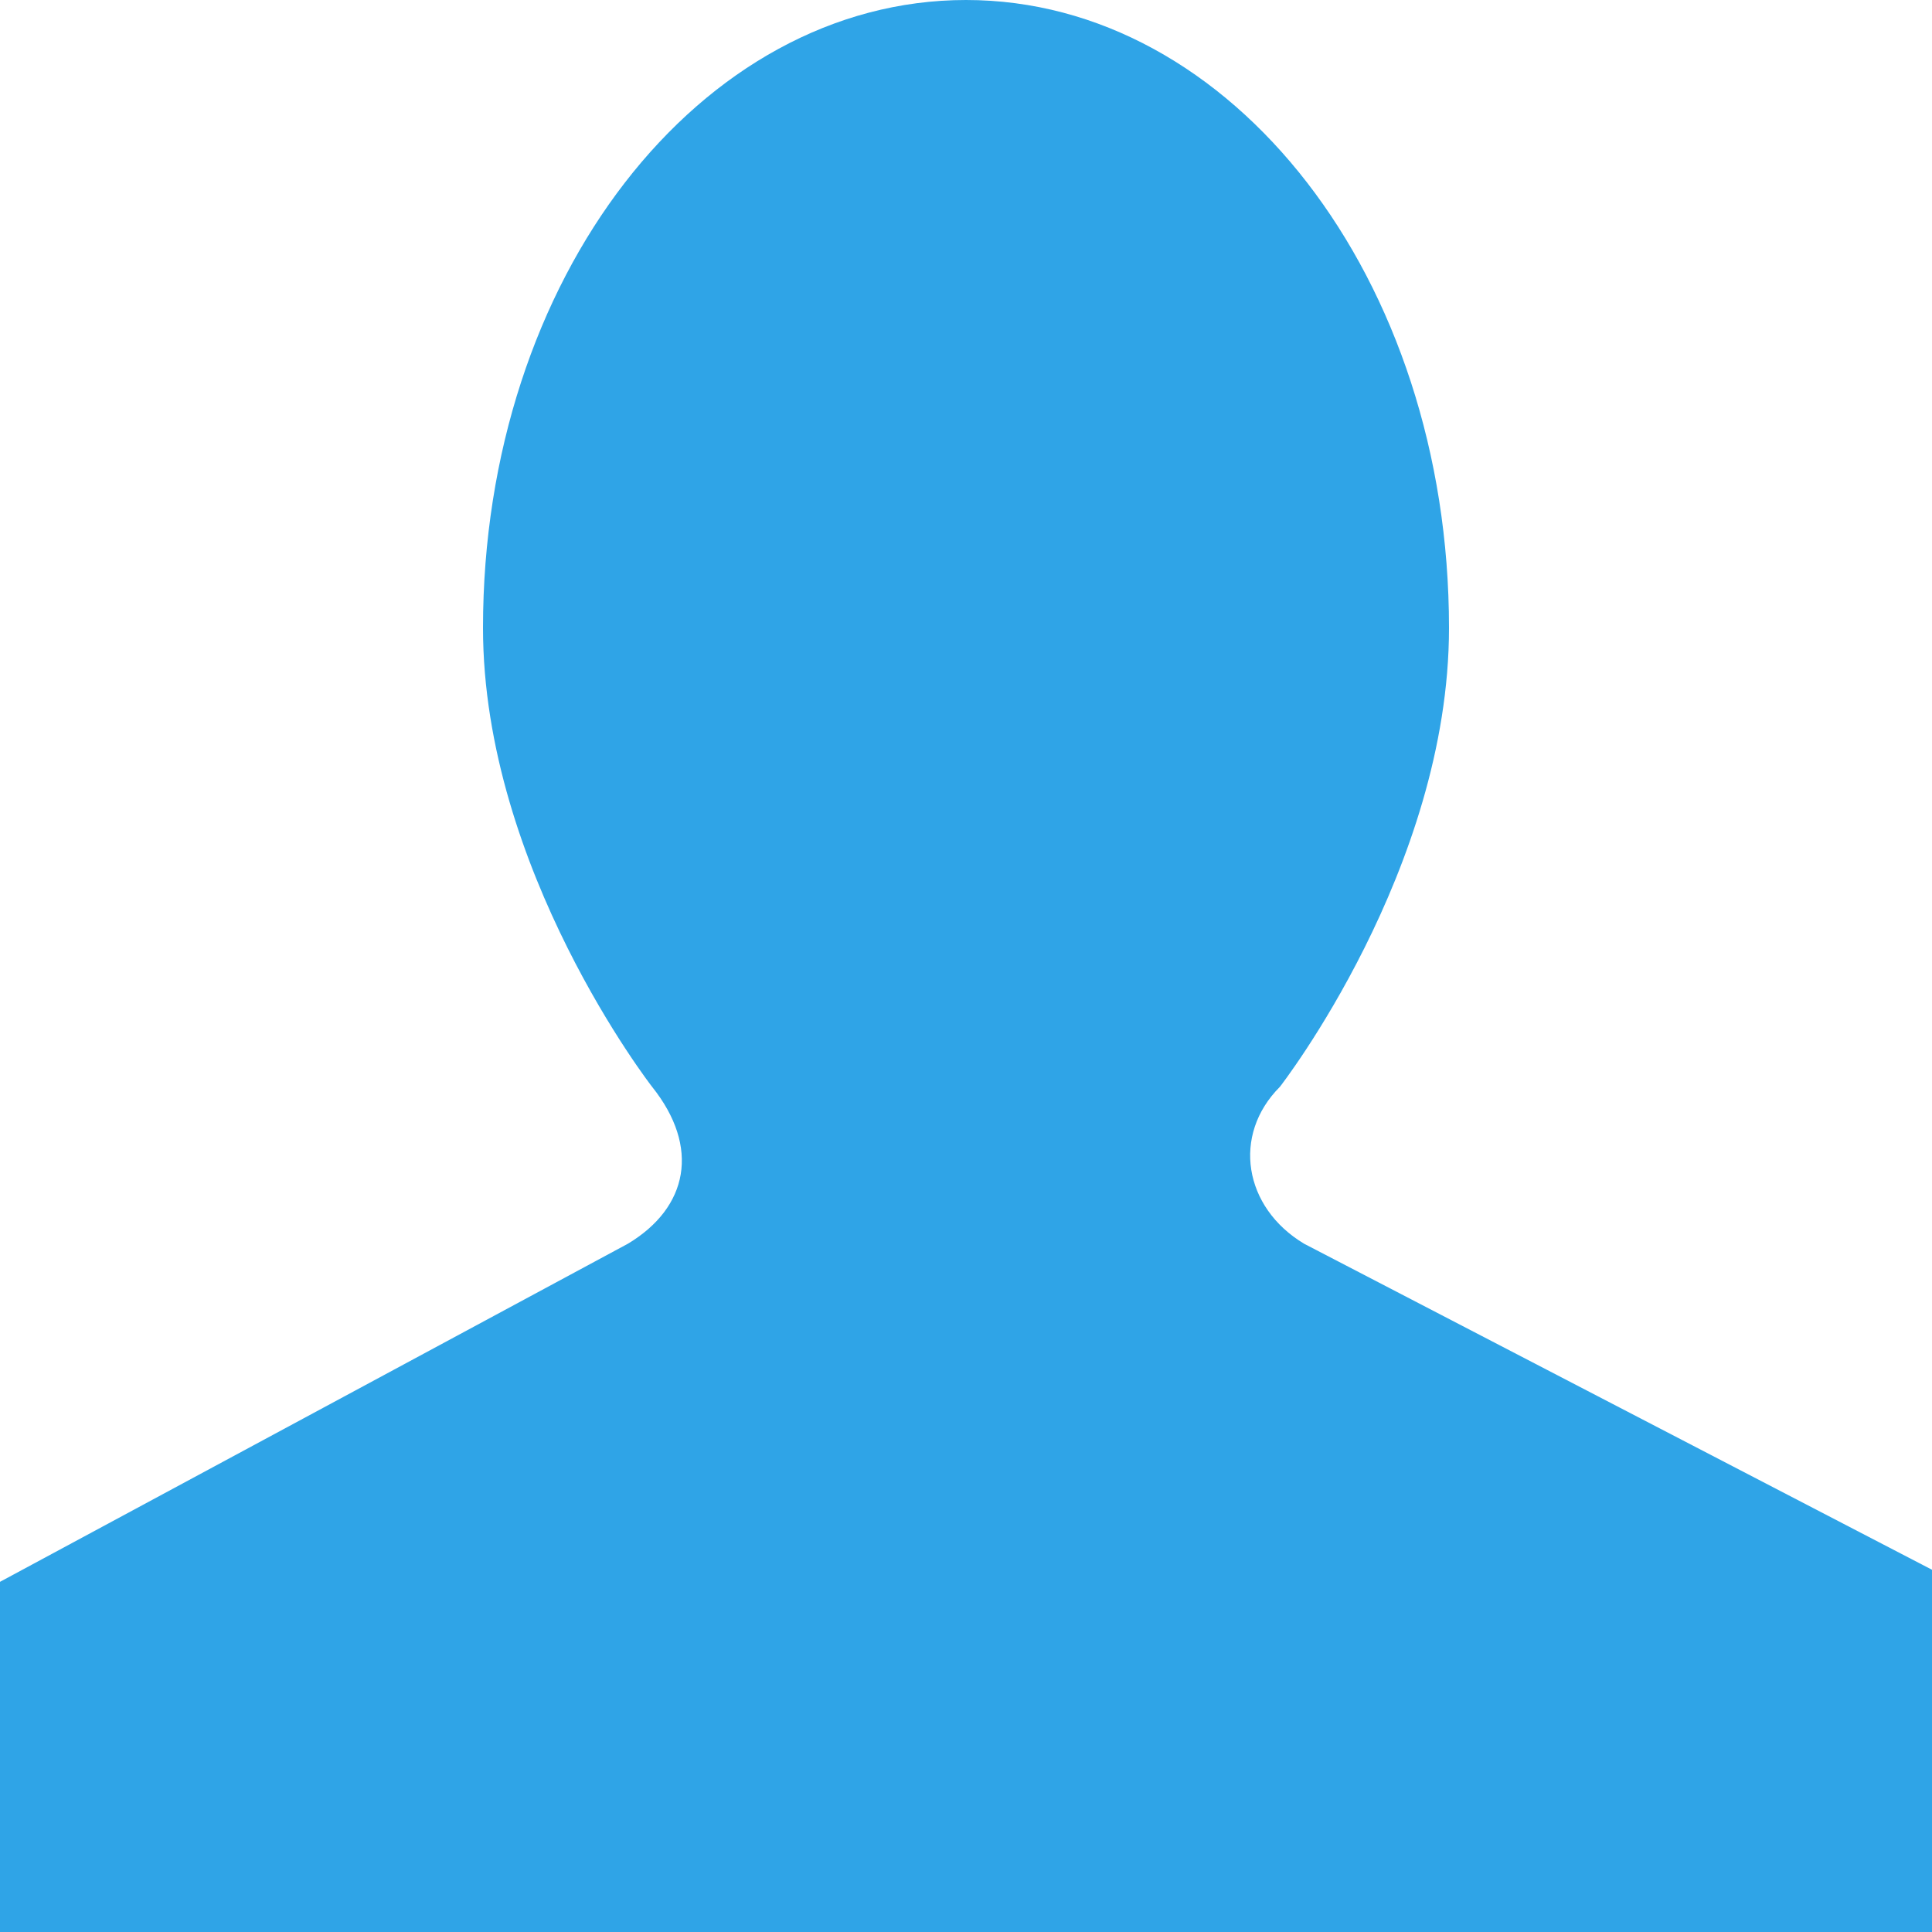
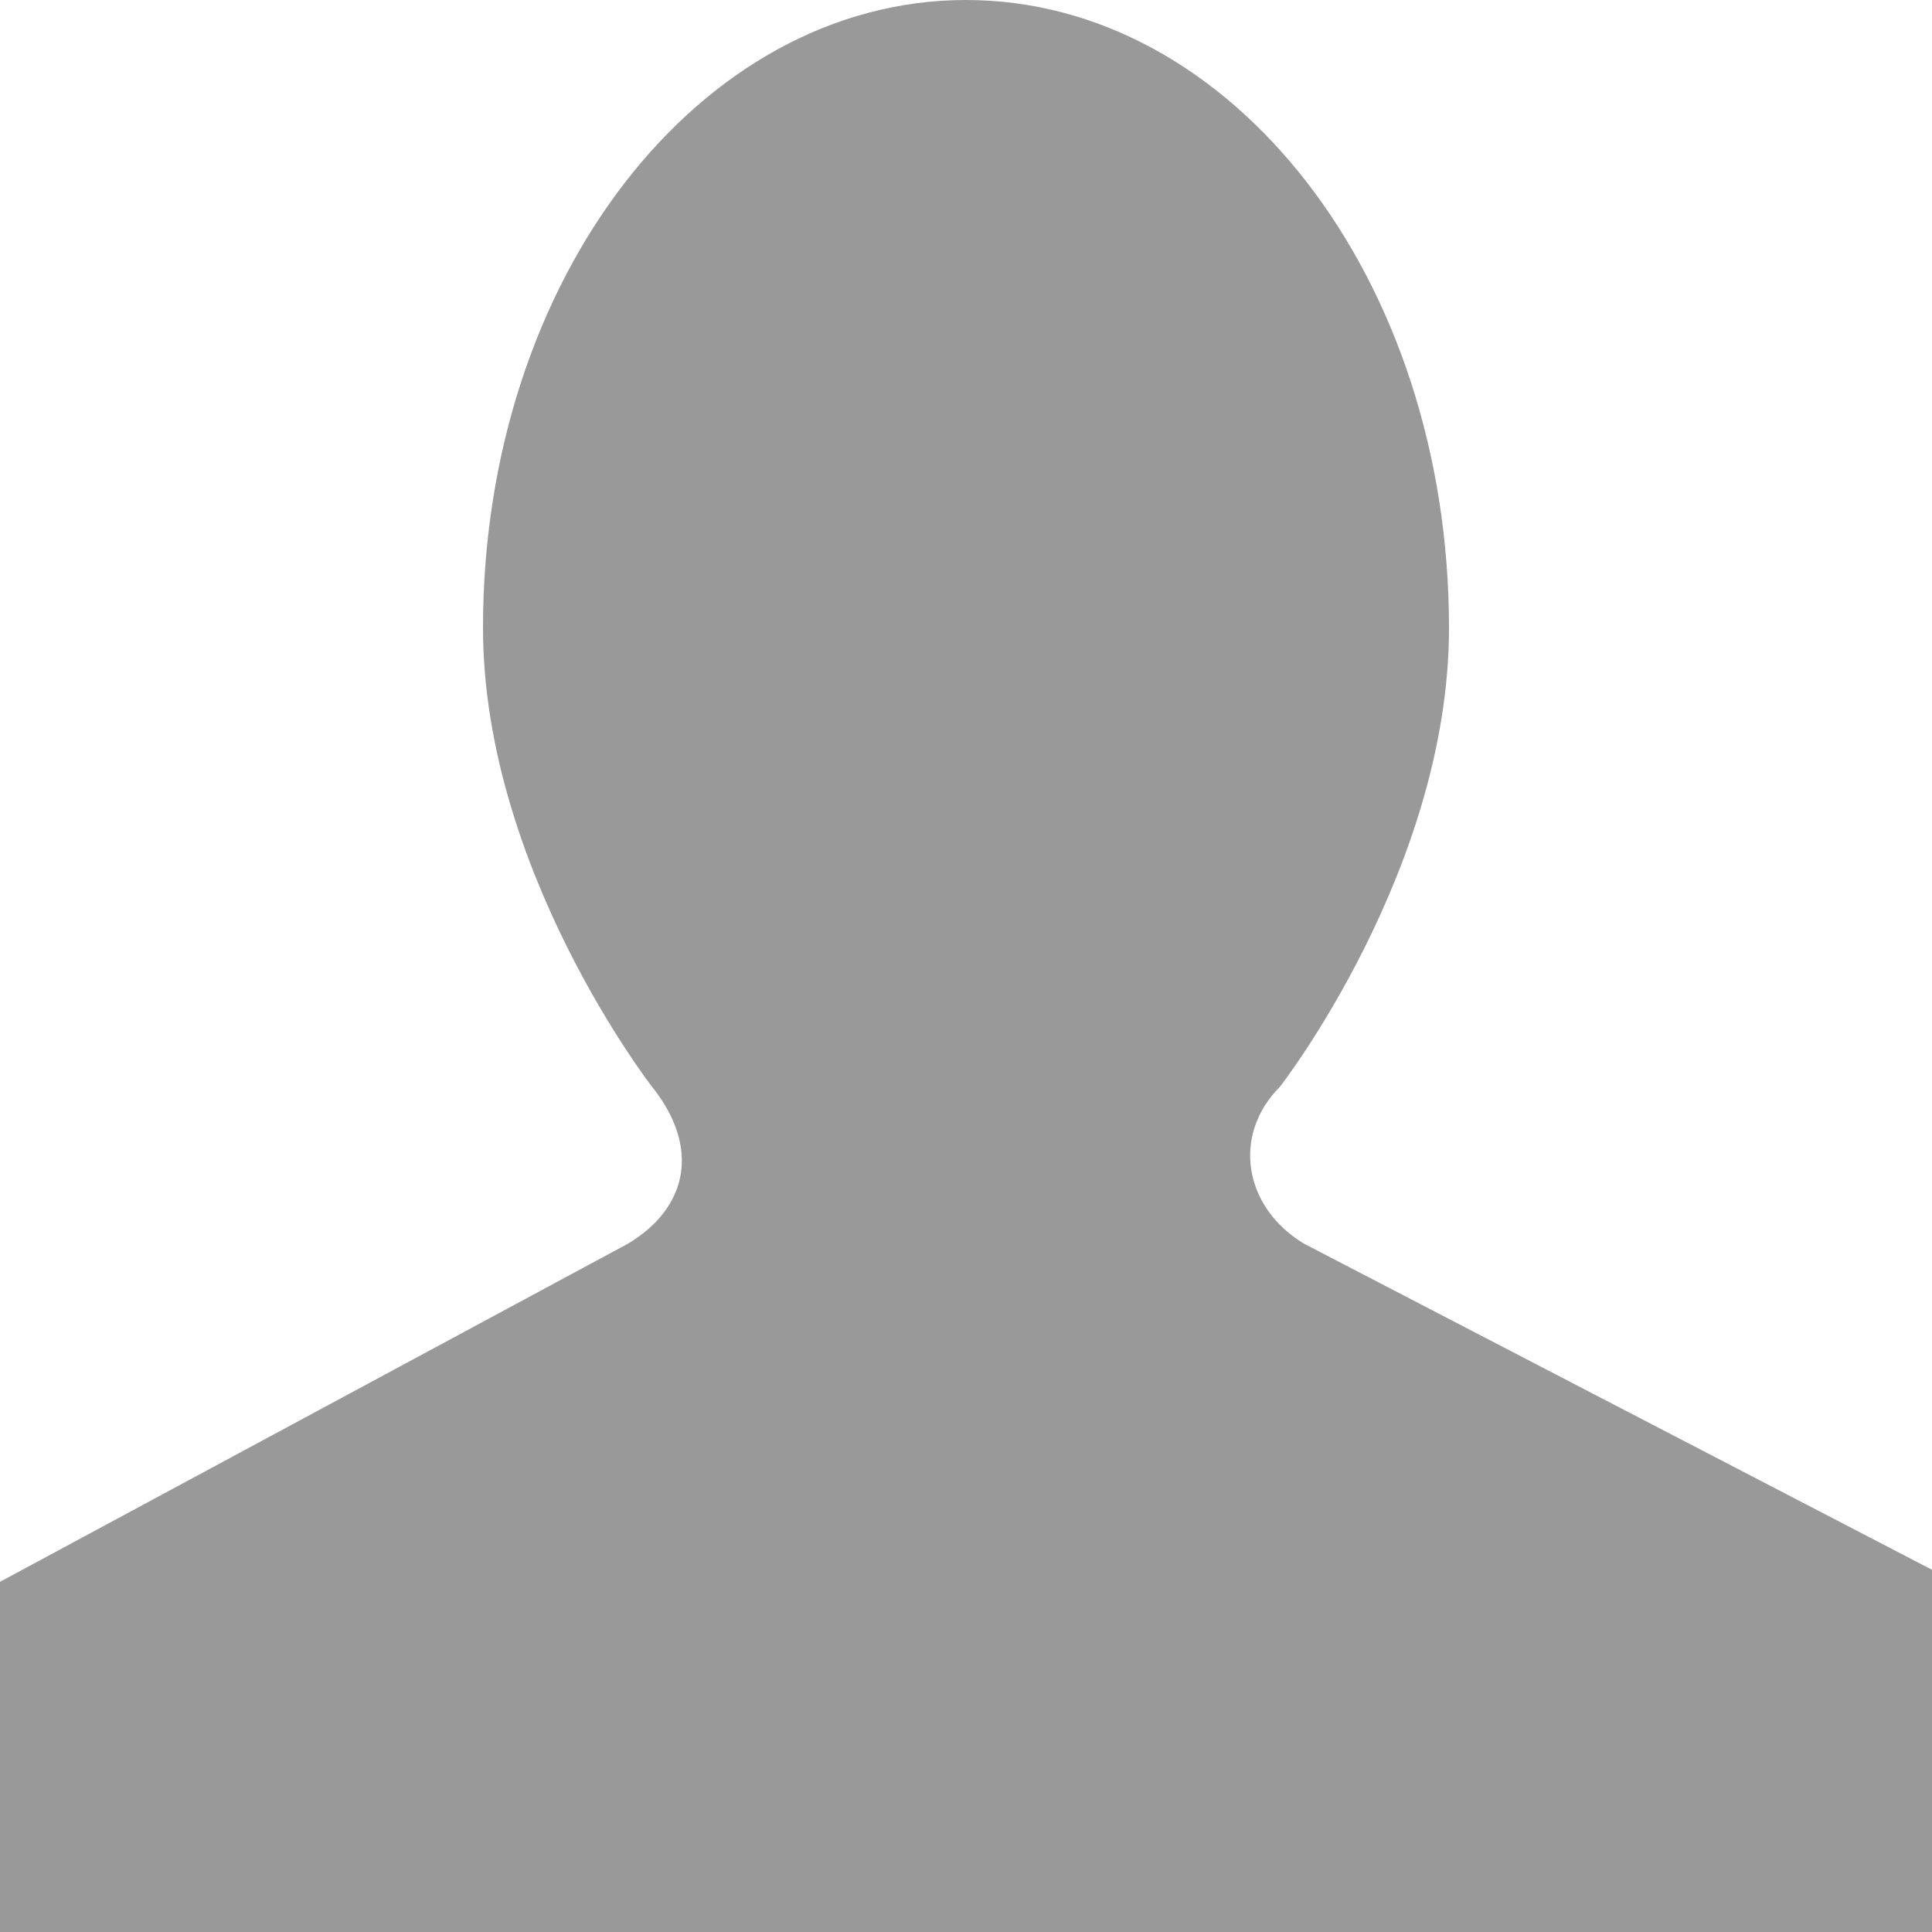
<svg xmlns="http://www.w3.org/2000/svg" width="16" height="16" viewBox="0 0 16 16" preserveAspectRatio="xMinYMid meet" overflow="visible">
-   <path d="M5.2 10.3l-5.2 2.8v2.9h16v-3l-5.2-2.7c-.5-.3-.6-.9-.2-1.3 0 0 1.4-1.8 1.4-3.8 0-2.9-1.8-5.2-4-5.2s-4 2.3-4 5.2c0 2 1.4 3.8 1.4 3.8.4.5.3 1-.2 1.3z" fill="#2fa4e7" />
+   <path d="M5.2 10.3l-5.2 2.8v2.9h16v-3l-5.2-2.7c-.5-.3-.6-.9-.2-1.3 0 0 1.4-1.8 1.4-3.8 0-2.9-1.8-5.2-4-5.2s-4 2.3-4 5.2c0 2 1.4 3.8 1.4 3.8.4.5.3 1-.2 1.3z" fill="#999" />
</svg>
